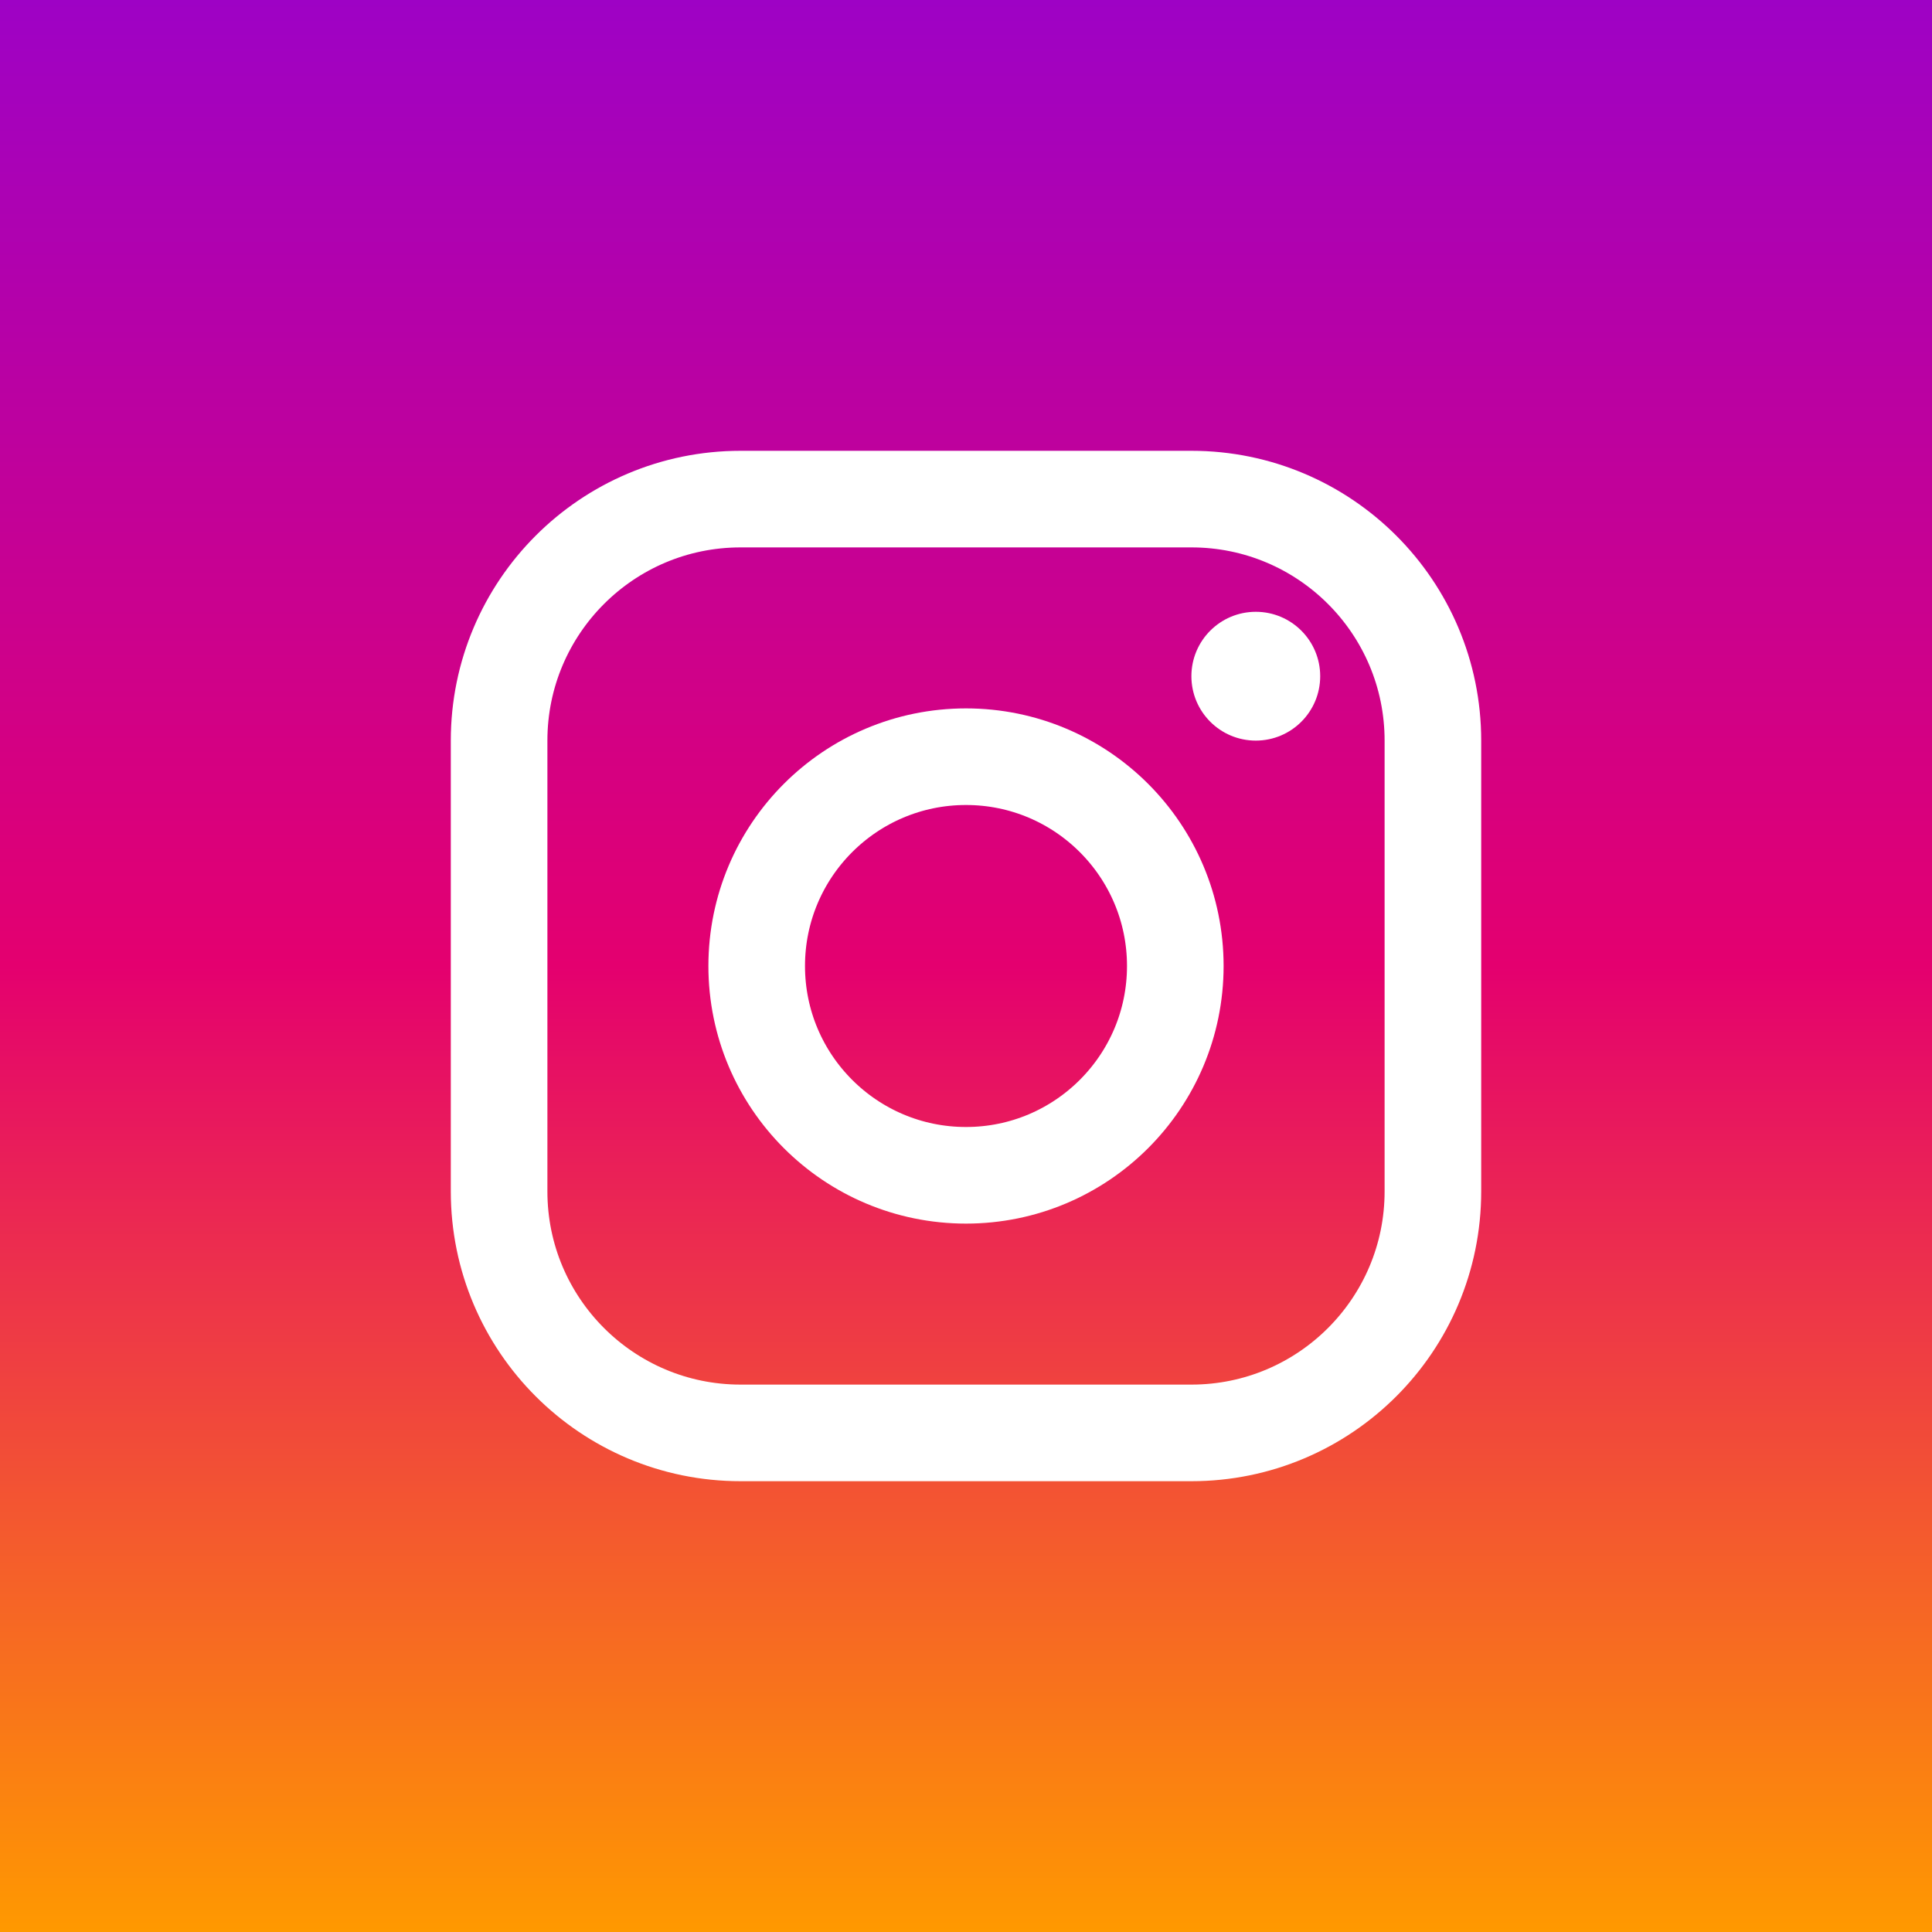
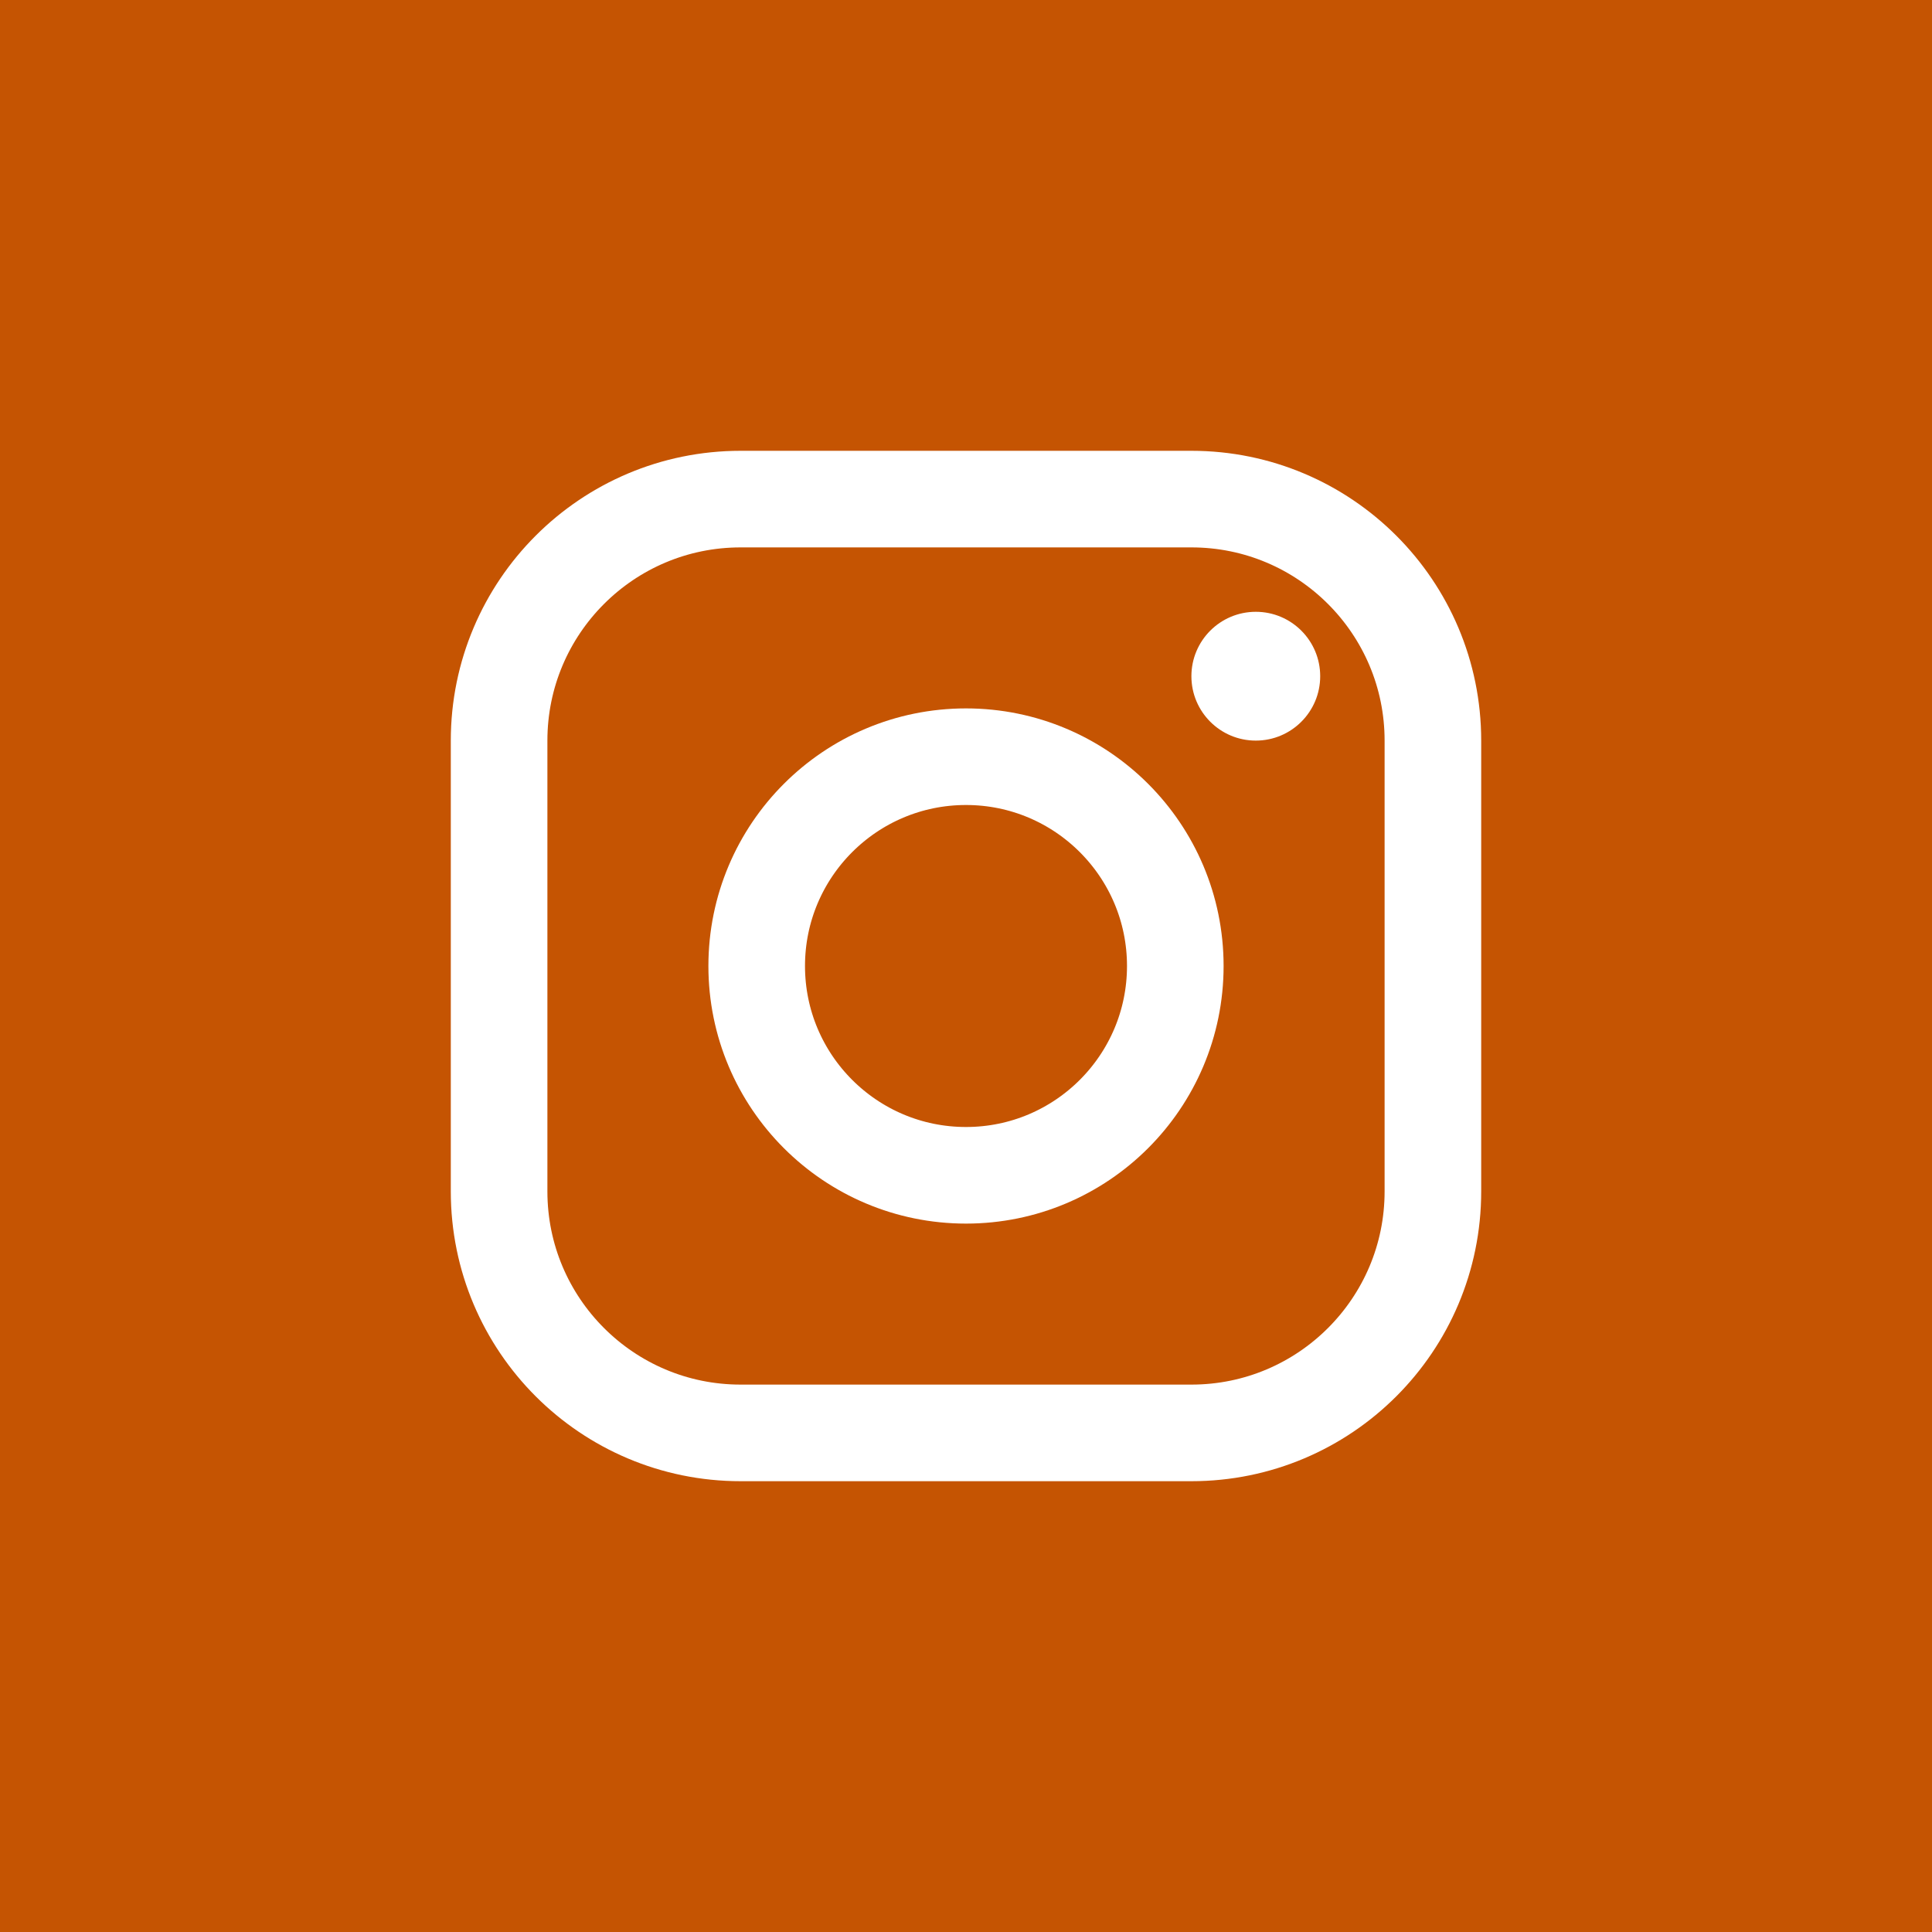
<svg xmlns="http://www.w3.org/2000/svg" width="60" height="60" viewBox="0 0 60 60" fill="none">
-   <rect width="60" height="60" fill="url(#paint0_linear_215_294)" />
+   <rect width="60" height="60" fill="#C55402" />
  <rect x="15.5" y="15.5" width="29" height="29" rx="7.5" stroke="white" stroke-width="3" />
  <circle cx="30" cy="30" r="6.5" stroke="white" stroke-width="3" />
  <circle cx="39" cy="21" r="2" fill="white" />
-   <defs>
-     <linearGradient id="paint0_linear_215_294" x1="30" y1="0" x2="30" y2="60" gradientUnits="userSpaceOnUse">
-       <stop stop-color="#9E02C5" />
-       <stop offset="0.5" stop-color="#E4006F" />
-       <stop offset="1" stop-color="#FF9900" />
-     </linearGradient>
-   </defs>
</svg>
